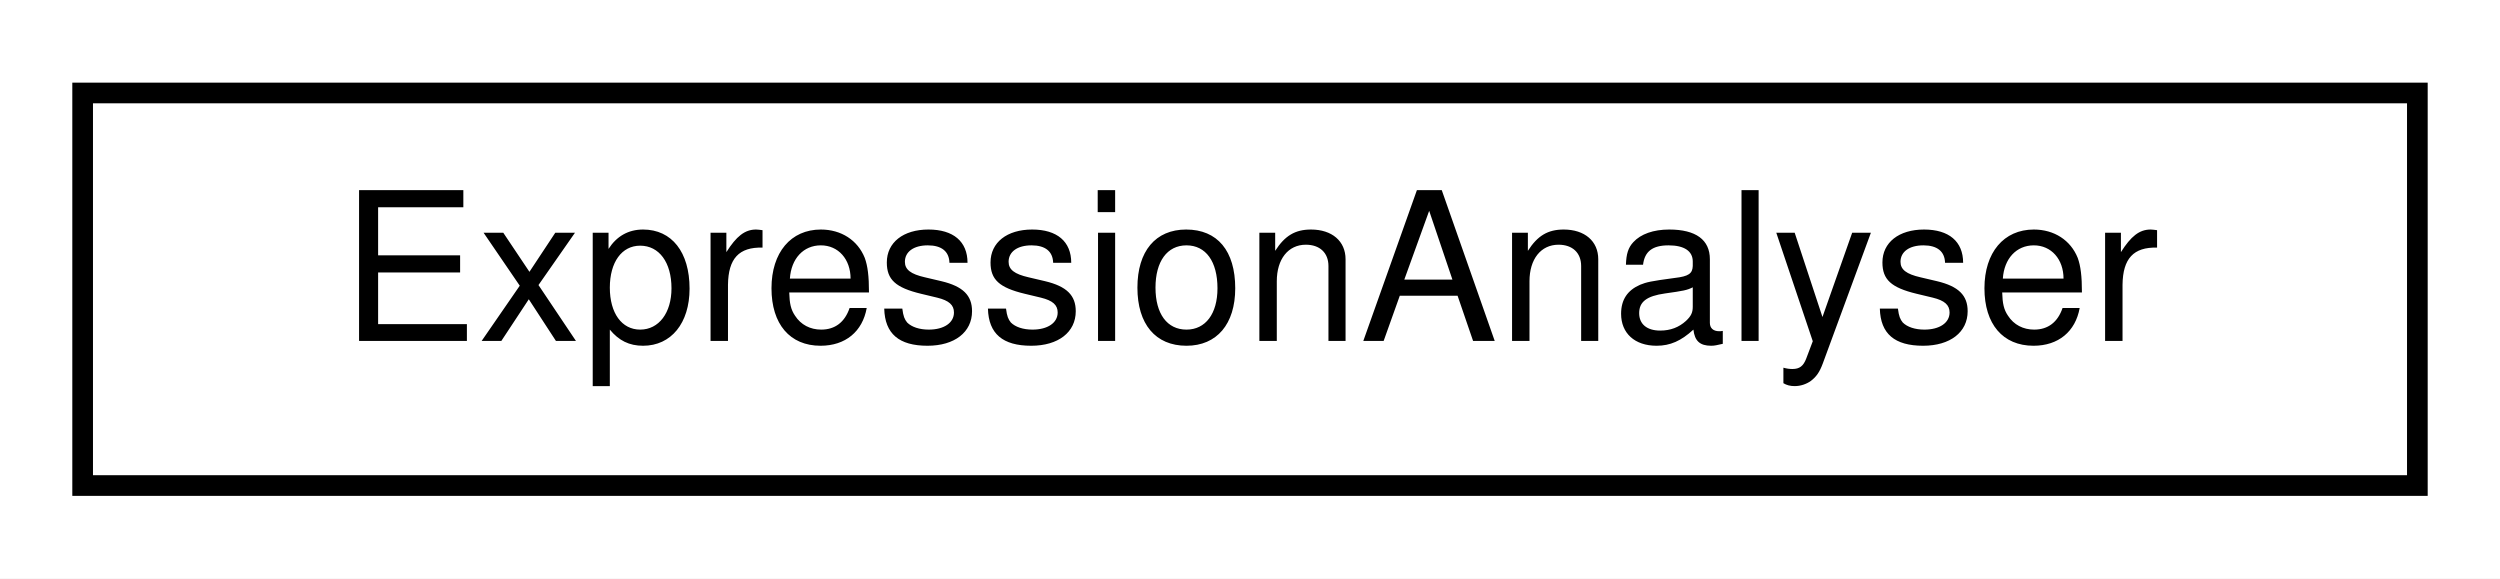
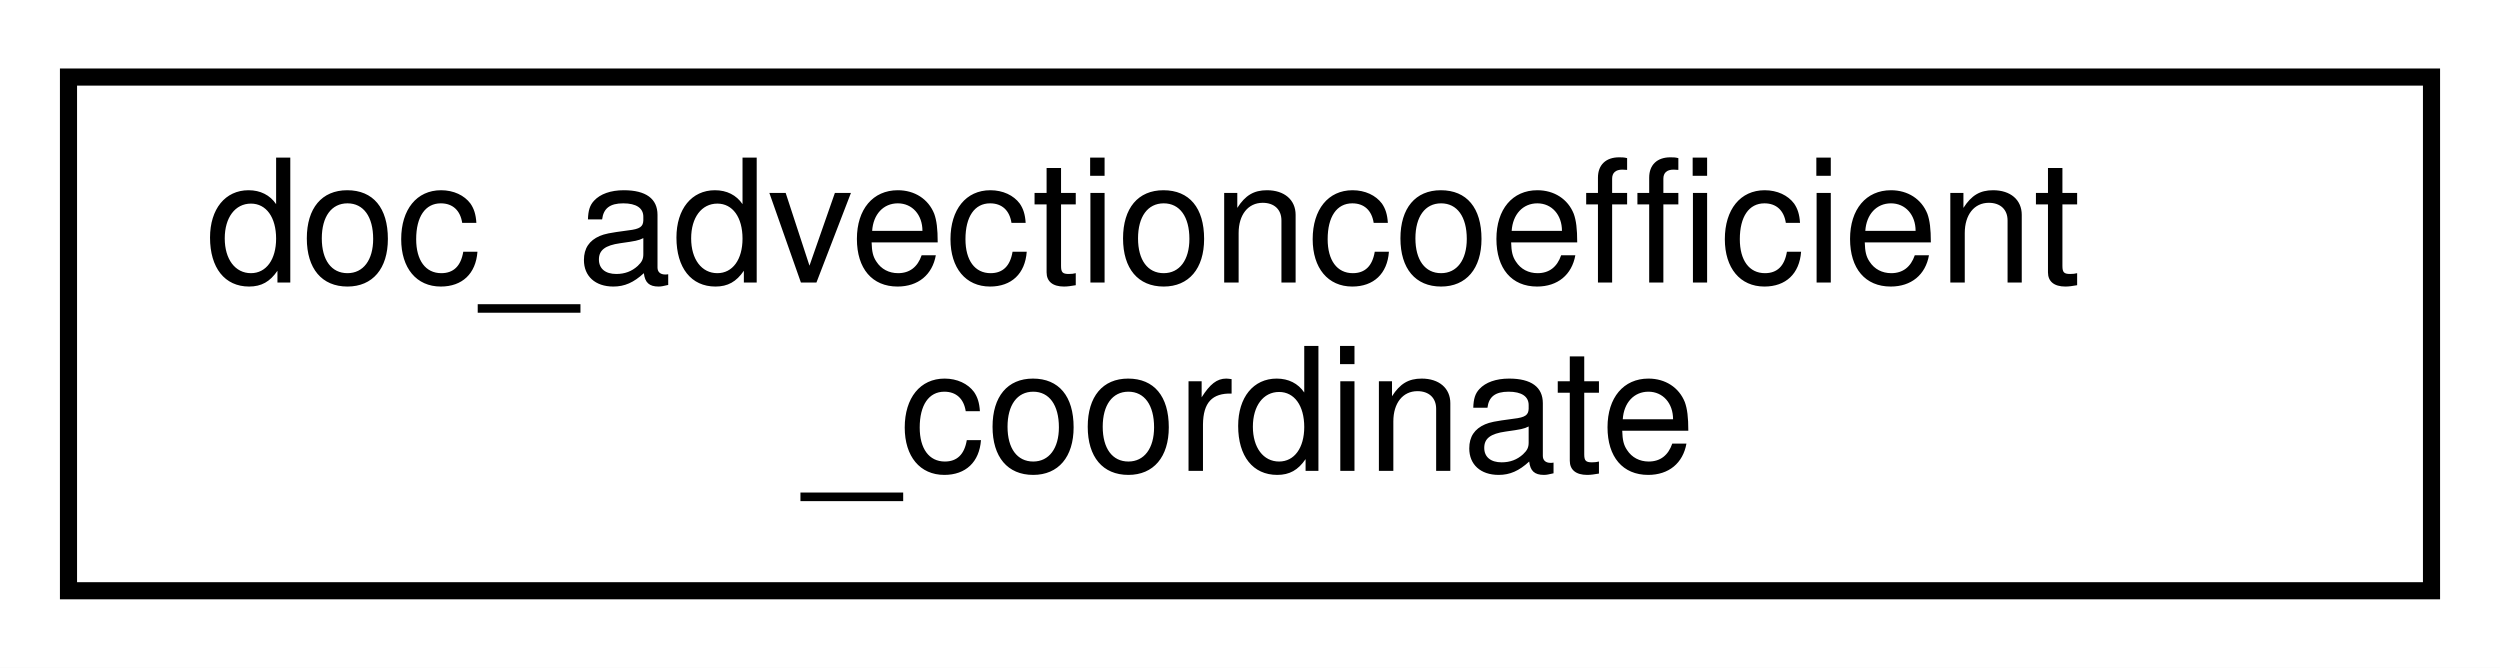
- <svg xmlns="http://www.w3.org/2000/svg" xmlns:xlink="http://www.w3.org/1999/xlink" width="121pt" height="28pt" viewBox="0.00 0.00 121.00 28.00">
-   <g id="graph0" class="graph" transform="scale(1 1) rotate(0) translate(4 24)">
-     <polygon fill="white" stroke="transparent" points="-4,4 -4,-24 117,-24 117,4 -4,4" />
+ <svg xmlns="http://www.w3.org/2000/svg" xmlns:xlink="http://www.w3.org/1999/xlink" width="146pt" height="39pt" viewBox="0.00 0.00 146.00 39.00">
+   <g id="graph0" class="graph" transform="scale(1 1) rotate(0) translate(4 35)">
+     <polygon fill="white" stroke="transparent" points="-4,4 -4,-35 142,-35 142,4 -4,4" />
    <g id="node1" class="node">
      <g id="a_node1">
-         <a xlink:href="class_expression_analyser.html" target="_top" xlink:title=" ">
-           <polygon fill="white" stroke="black" points="0,-0.5 0,-19.5 113,-19.5 113,-0.5 0,-0.5" />
-           <text text-anchor="middle" x="56.5" y="-7.5" font-family="Helvetica,sans-Serif" font-size="10.00">ExpressionAnalyser</text>
+         <a xlink:href="classdoc__advectioncoefficient__coordinate.html" target="_top" xlink:title=" ">
+           <polygon fill="white" stroke="black" points="0,-0.5 0,-30.5 138,-30.5 138,-0.5 0,-0.5" />
+           <text text-anchor="start" x="8" y="-18.5" font-family="Helvetica,sans-Serif" font-size="10.00">doc_advectioncoefficient</text>
+           <text text-anchor="middle" x="69" y="-7.5" font-family="Helvetica,sans-Serif" font-size="10.00">_coordinate</text>
        </a>
      </g>
    </g>
  </g>
</svg>
